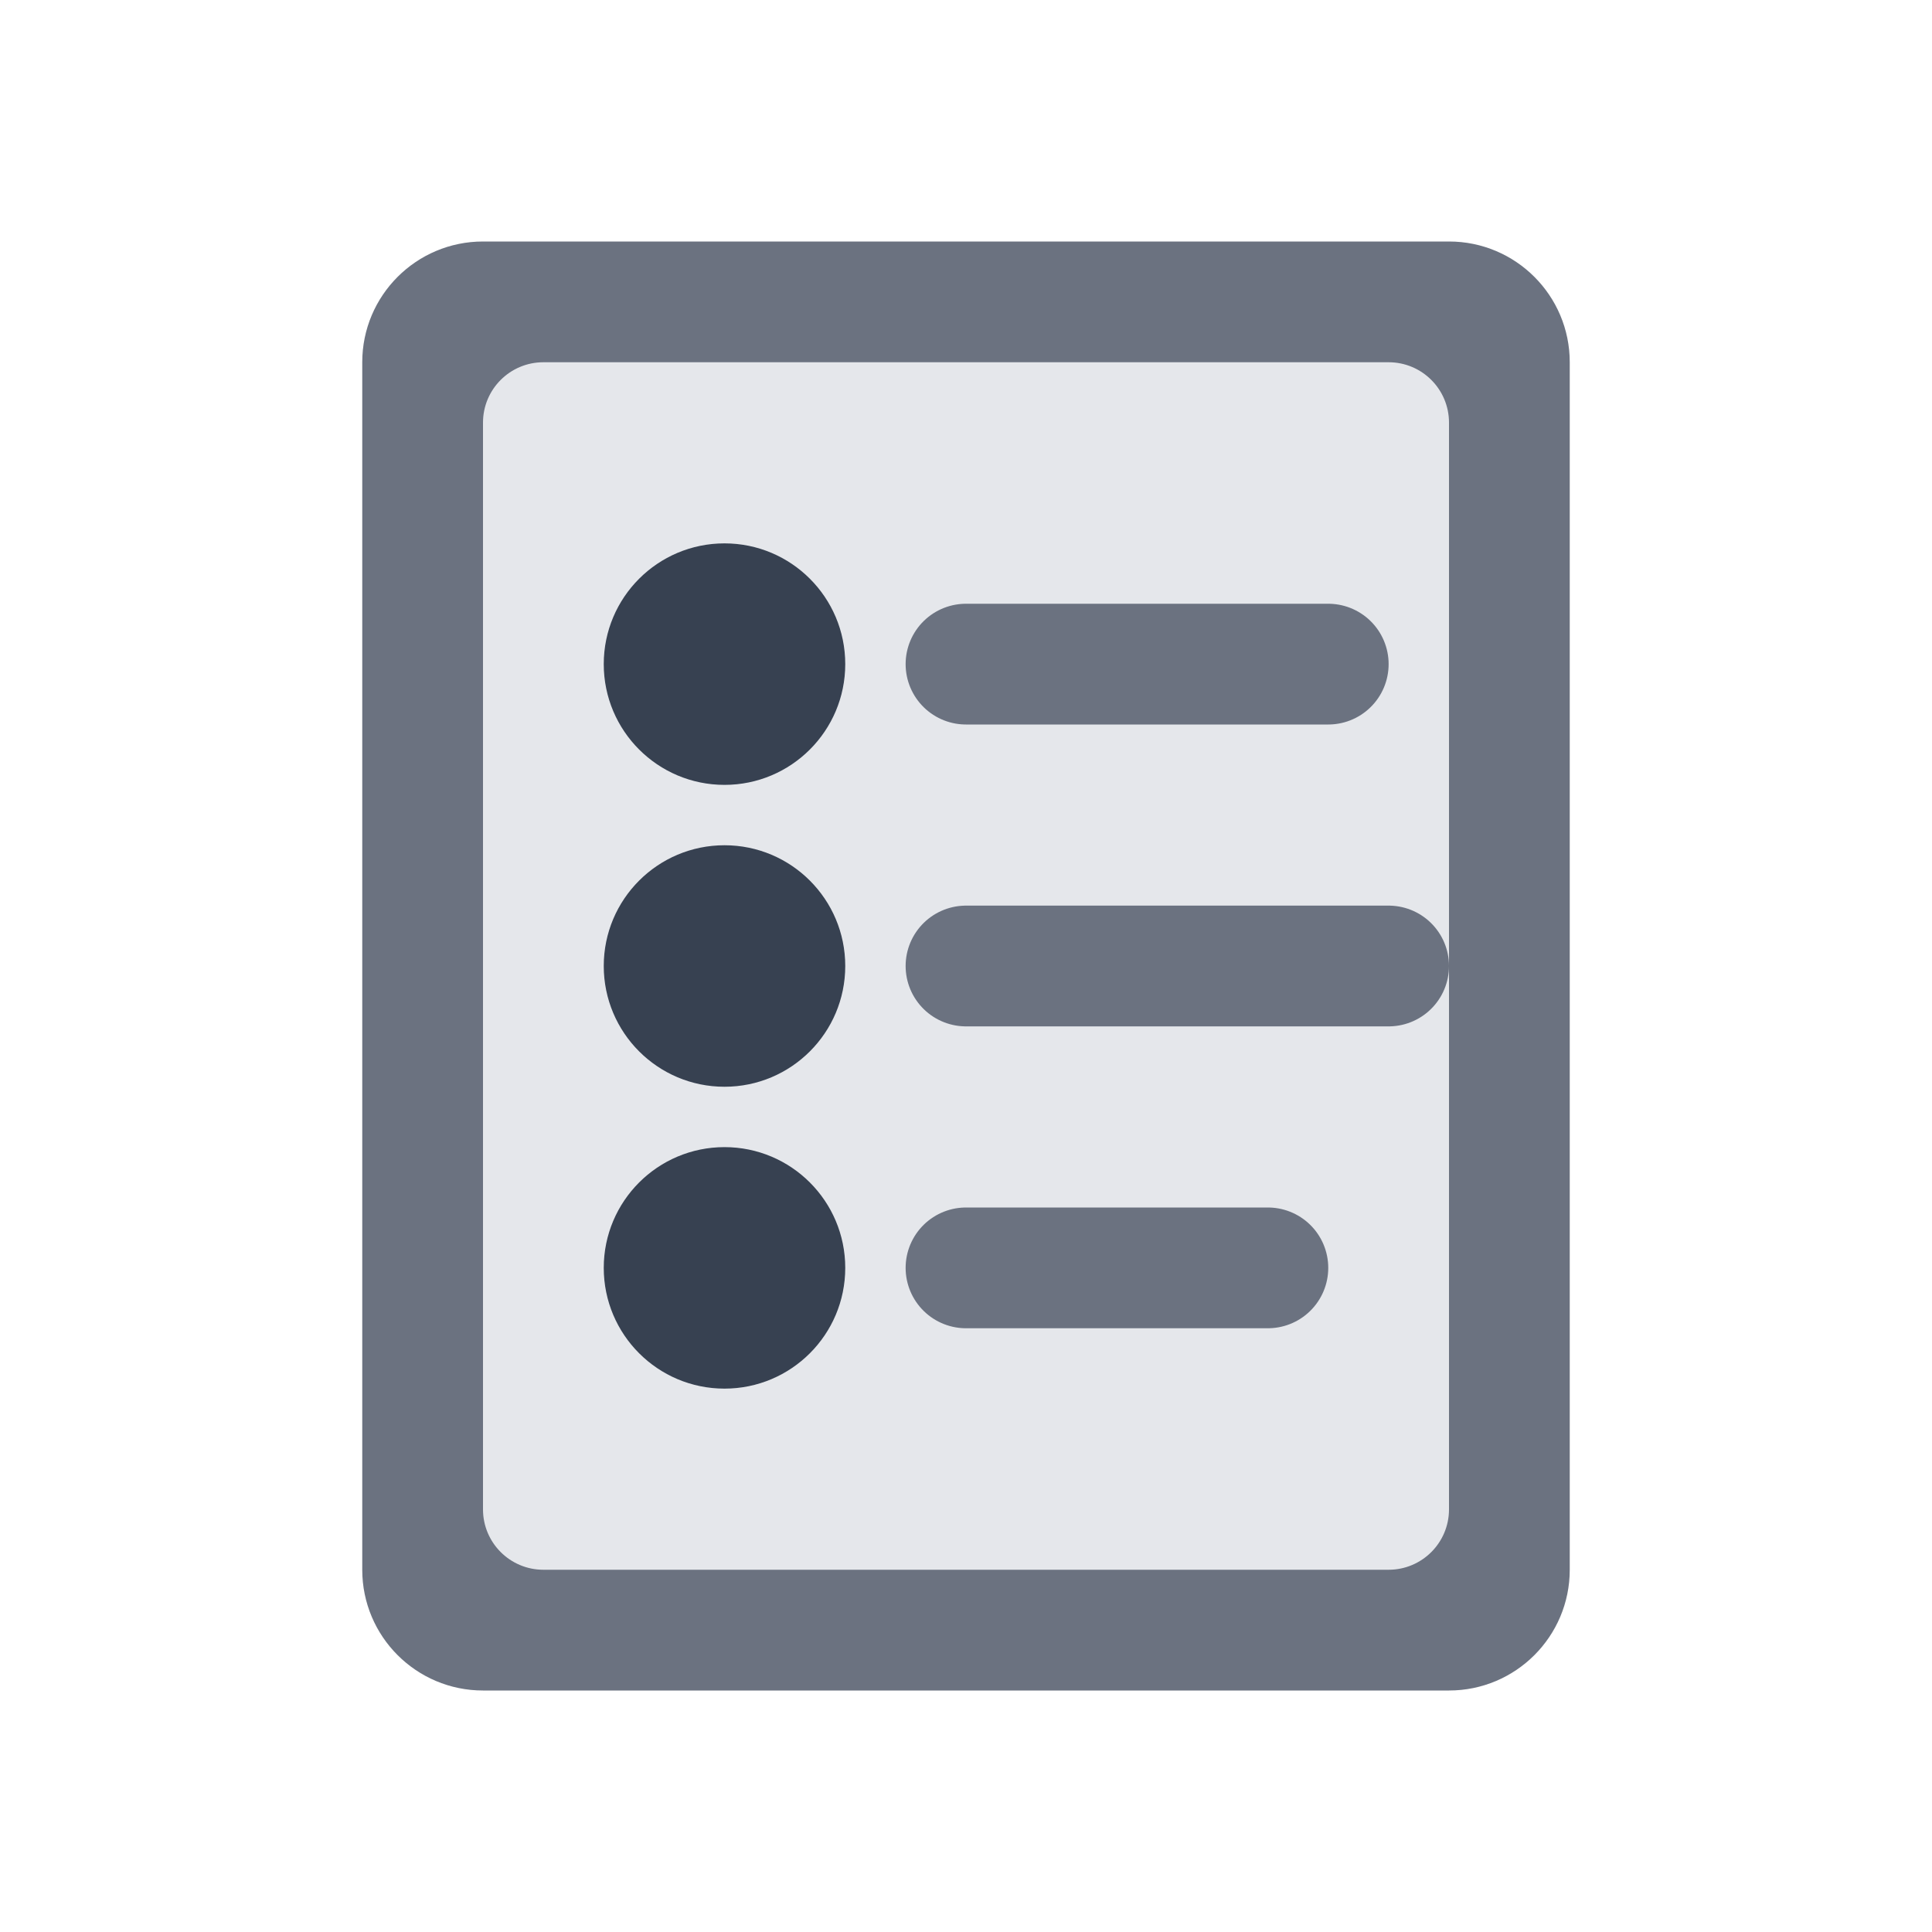
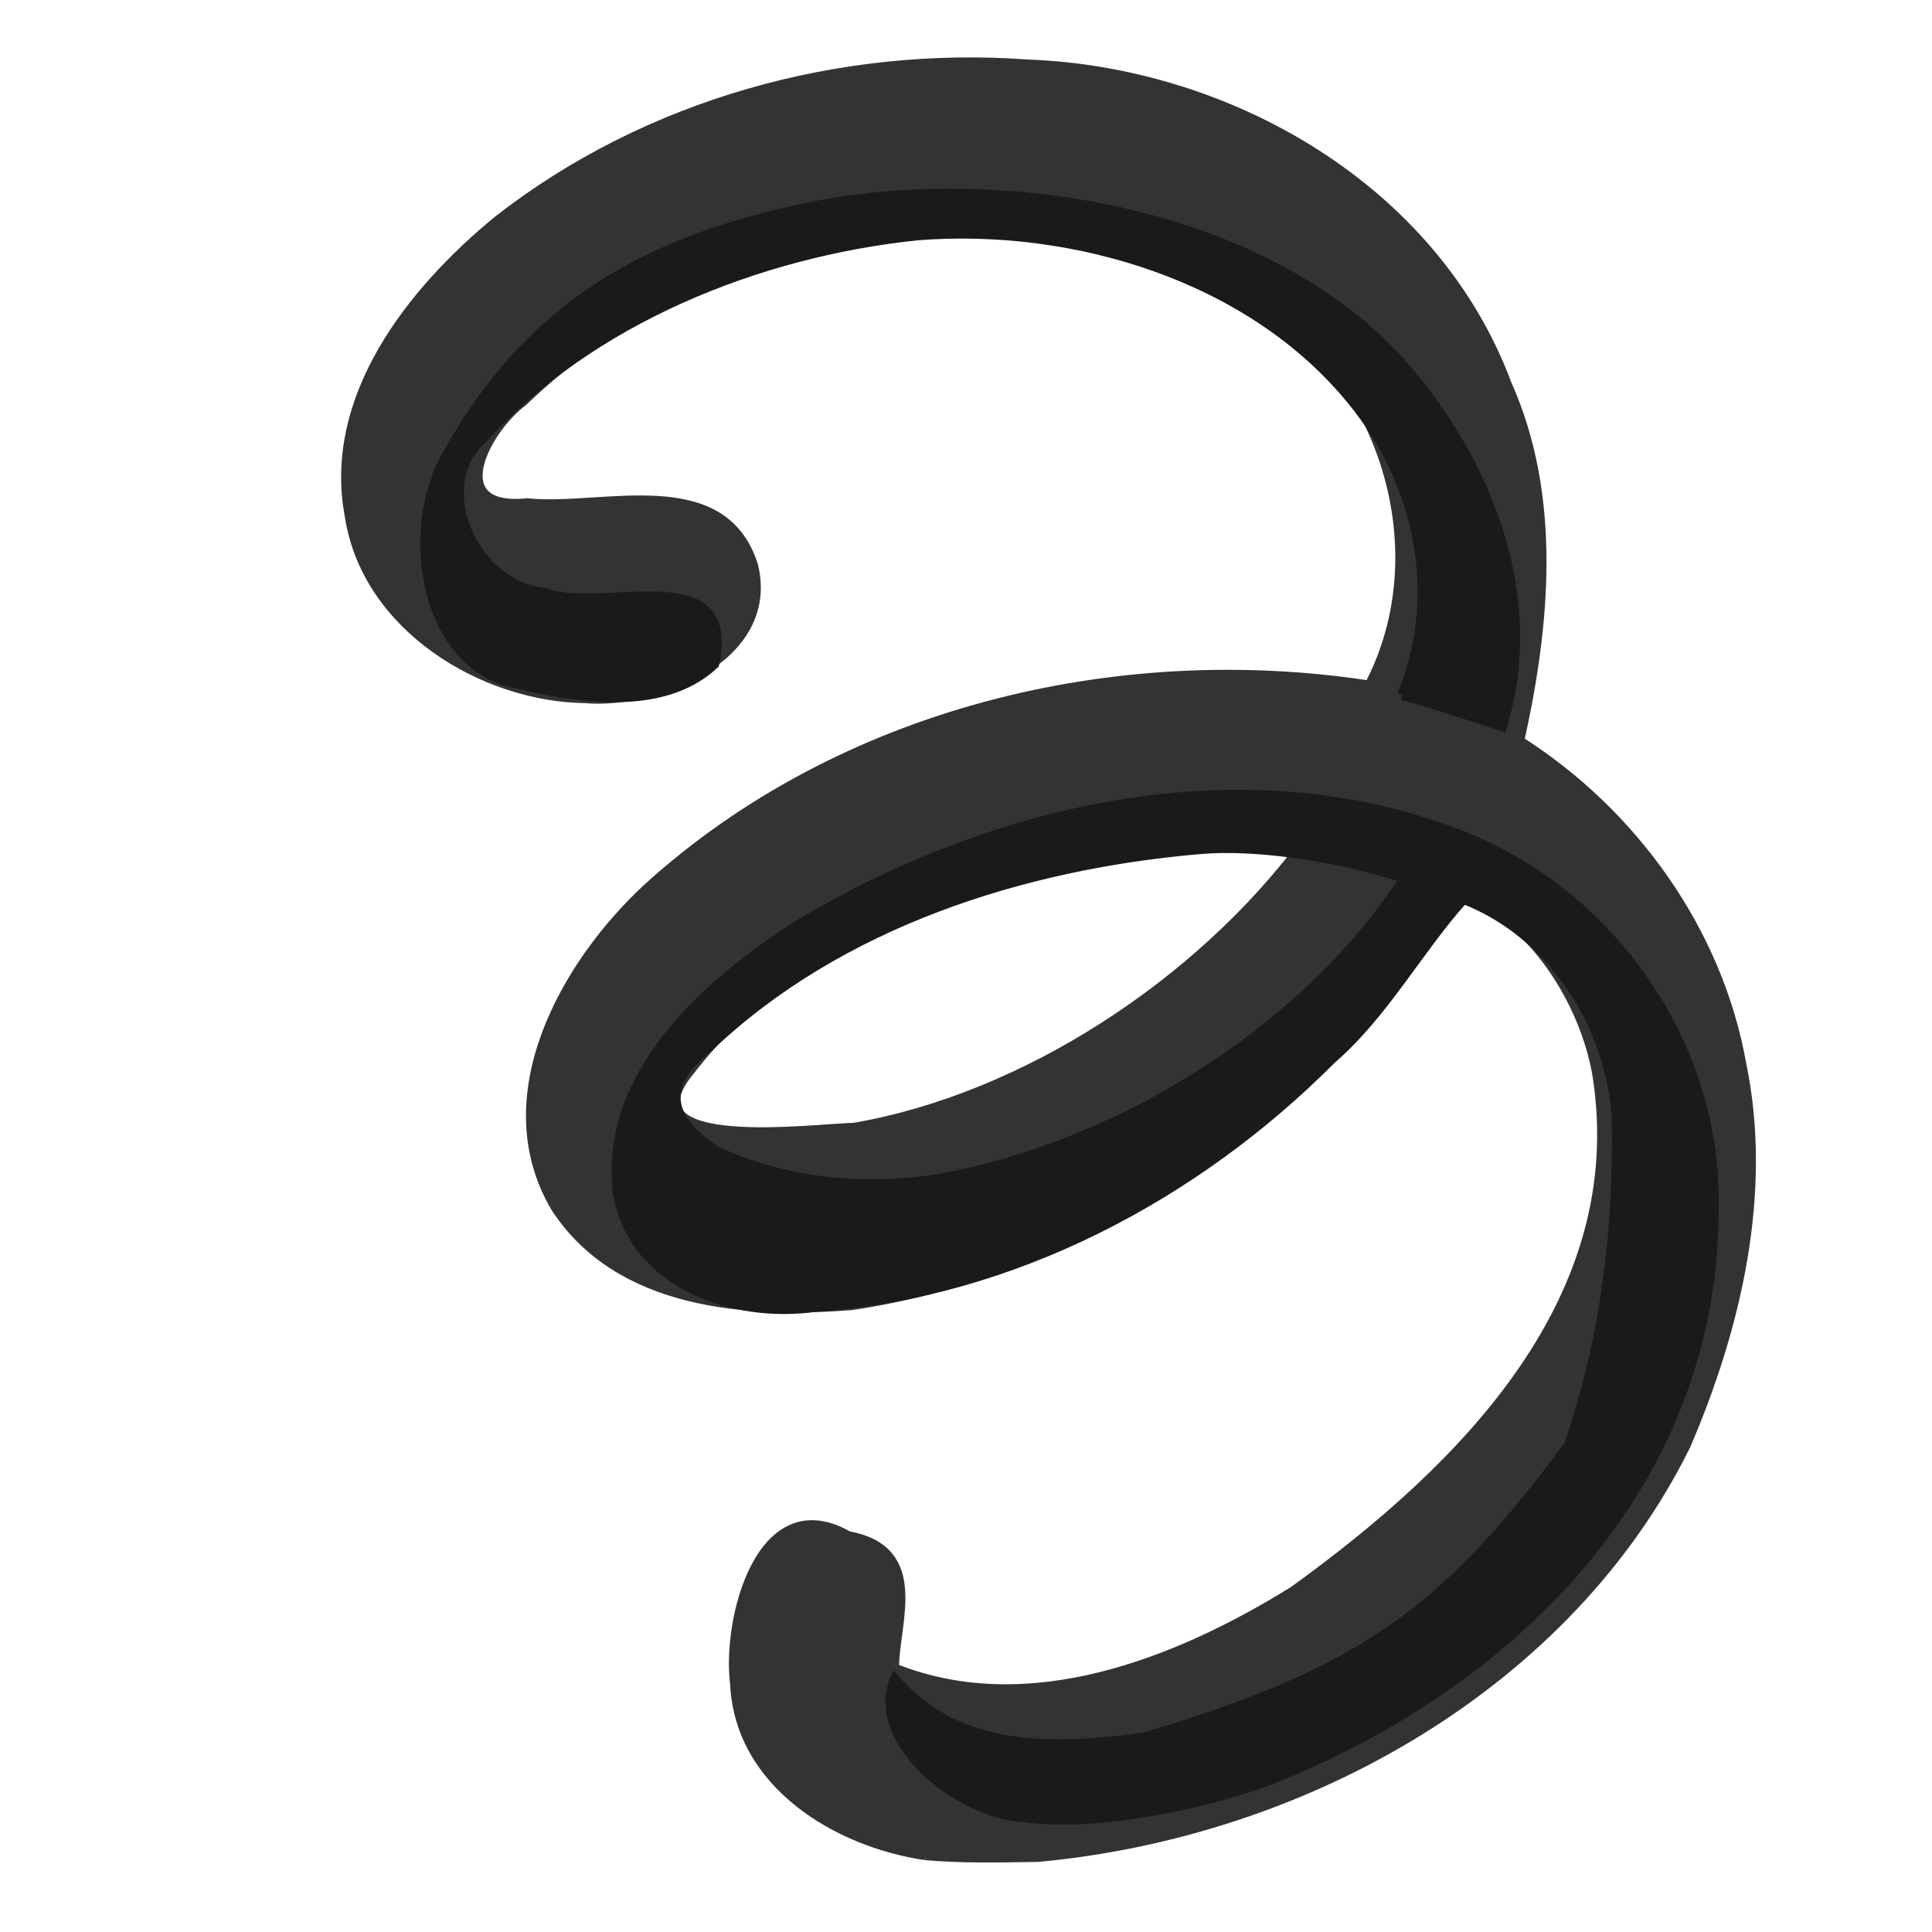
- <svg xmlns="http://www.w3.org/2000/svg" width="16" height="16" viewBox="0 0 16 16" fill="none">
-   <rect x="3" y="2" width="10" height="12" rx="1" fill="#6B7280" />
-   <rect x="4" y="3" width="8" height="10" rx="0.5" fill="#E5E7EB" />
-   <circle cx="6" cy="5.5" r="1" fill="#374151" />
-   <circle cx="6" cy="8" r="1" fill="#374151" />
-   <circle cx="6" cy="10.5" r="1" fill="#374151" />
-   <line x1="8" y1="5.5" x2="11" y2="5.5" stroke="#6B7280" stroke-width="1" stroke-linecap="round" />
-   <line x1="8" y1="8" x2="11.5" y2="8" stroke="#6B7280" stroke-width="1" stroke-linecap="round" />
-   <line x1="8" y1="10.5" x2="10.5" y2="10.5" stroke="#6B7280" stroke-width="1" stroke-linecap="round" />
+ <svg xmlns="http://www.w3.org/2000/svg" width="16" height="16" viewBox="0 0 67.733 67.733">
+   <path fill="#333" stroke="#333" stroke-width="0.35" paint-order="stroke fill" d="M29.947 39.539c6.014-1.039 12.114-5.077 15.756-9.955-1.818-.373-4.788-.01-6.983.217-5.363 1.115-11.047 3.203-14.507 7.693-2.537 3.014 4.39 2.063 5.734 2.045m2.502 25.5c-3.116-.458-6.515-2.52-6.677-6.004-.294-2.241.907-6.936 3.964-5.179 2.735.497 1.591 3.068 1.609 4.634 4.71 1.889 9.942-.18 14.002-2.7 6.096-4.392 11.85-10.275 10.666-18.037-.348-2.217-1.922-5.31-4.805-6.563-.28-.122-.466.617-.778.814-4.472 7.232-12.153 12.497-20.57 13.75-3.673.29-8.146-.009-10.37-3.419-2.289-3.864.312-8.502 3.232-11.205 6.76-6.124 16.384-8.462 25.287-7.094 2.476-4.727.519-10.898-3.96-13.639-8.024-5.022-19.11-2.702-25.718 3.668-1.381 1.042-2.81 3.876.154 3.579 2.616.276 6.86-1.232 7.922 2.206.767 3.239-3.498 4.85-5.908 4.625-3.53-.048-7.625-2.477-8.233-6.364-.798-4.17 2.18-7.904 5.205-10.384 5.227-4.079 11.986-5.946 18.564-5.465 7.046.259 14.236 4.367 16.784 11.202 1.766 3.944 1.35 8.43.442 12.514 3.964 2.52 6.951 6.646 7.787 11.335.93 4.489-.174 9.22-1.956 13.36-4.113 8.33-13.287 13.556-22.703 14.428-1.312.018-2.632.055-3.94-.062" />
+   <path fill="#1a1a1a" stroke="#1a1a1a" stroke-width="0.35" paint-order="stroke fill" d="M35.948 63.708c-2.364-.088-5.475-2.7-4.572-4.826 2.252 2.593 5.585 2.454 8.728 2.037 7.582-2.254 10.573-4.376 14.901-10.25 1.294-3.747 1.745-7.55 1.676-11.475-.21-3.225-2.212-6.46-5.374-7.68-1.566 1.731-2.78 4.013-4.642 5.624-4.728 4.752-11.155 8.194-18.024 8.67-2.974.445-6.525-.849-6.985-4.071-.446-4.026 3.02-7.141 6.166-9.2 6.661-4.051 15.307-6.19 22.908-3.429 5.587 1.93 9.446 7.423 9.348 13.141.073 9.486-6.704 16.623-15.538 20.146-2.263.852-6.166 1.671-8.592 1.313m-2.373-22.502c6.19-1.327 12.32-5.263 15.678-10.418-1.94-.656-4.994-1.214-7.206-1.018-6.236.537-12.646 2.6-17.188 6.917-1.448 1.16-1.771 2.354.28 3.688 2.616 1.193 5.623 1.425 8.436.831M49.16 24.368c1.405-3.428.685-7.346-1.752-10.326-3.539-4.35-9.72-6.217-15.218-5.795-5.63.58-11.518 2.962-15.283 7.13-1.87 1.713-.282 5.161 2.166 5.406 2.03.775 6.772-1.253 5.964 2.498-1.878 1.753-5.054 1.154-7.362.576-2.908-1.002-3.473-5.472-1.934-8.018 2.893-5.165 7.02-7.43 12.734-8.595 6.913-1.365 16.352.282 20.977 5.878 2.915 3.506 4.515 8.08 3.207 12.335 0 0-2.605-.865-3.5-1.09" />
</svg>
